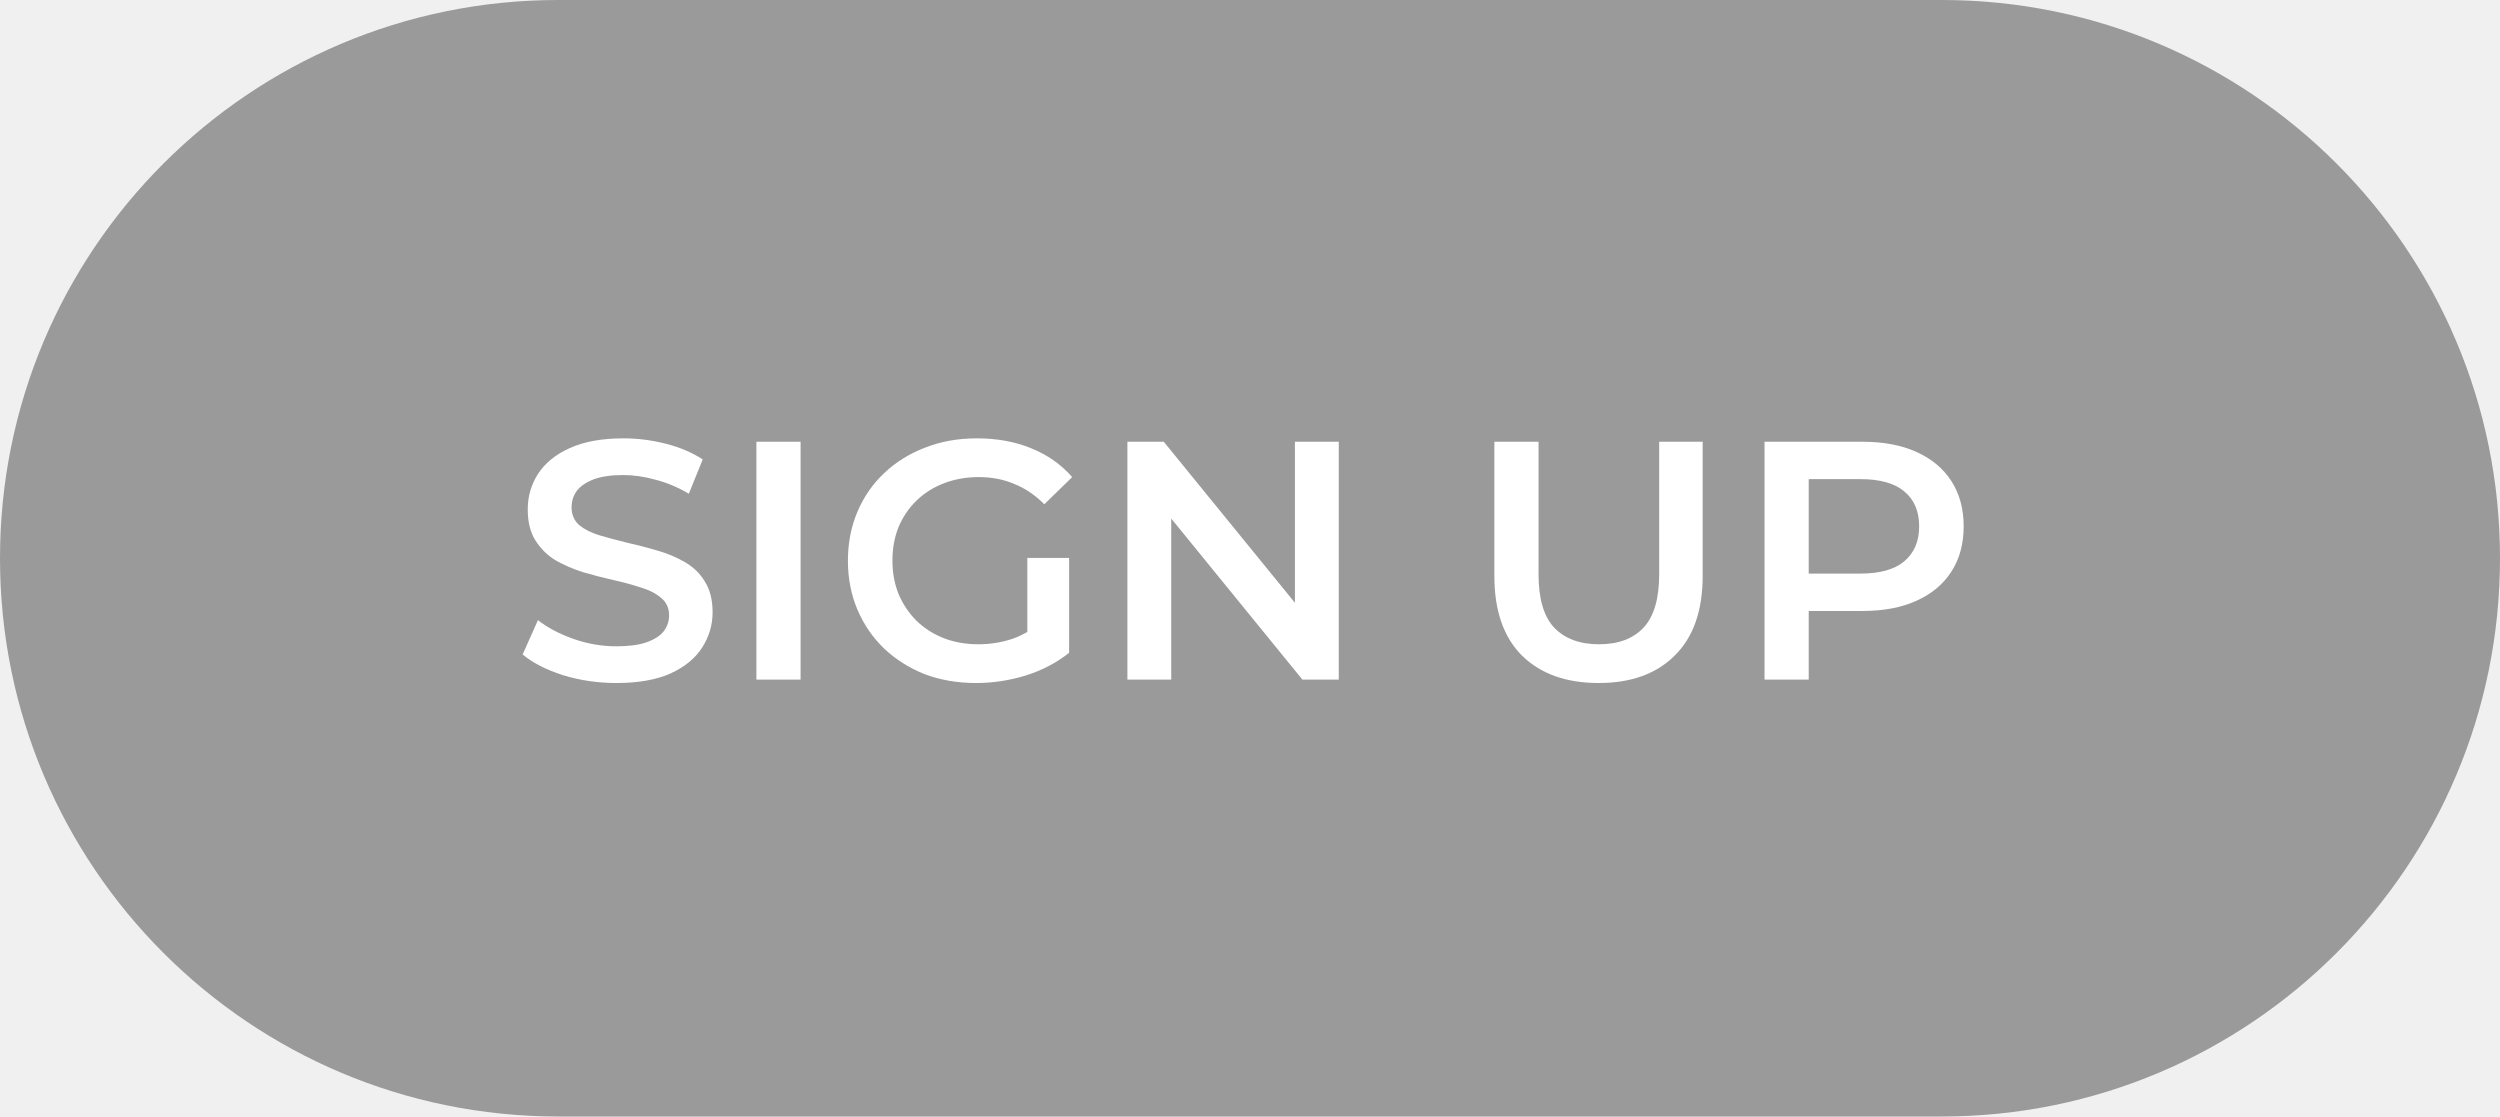
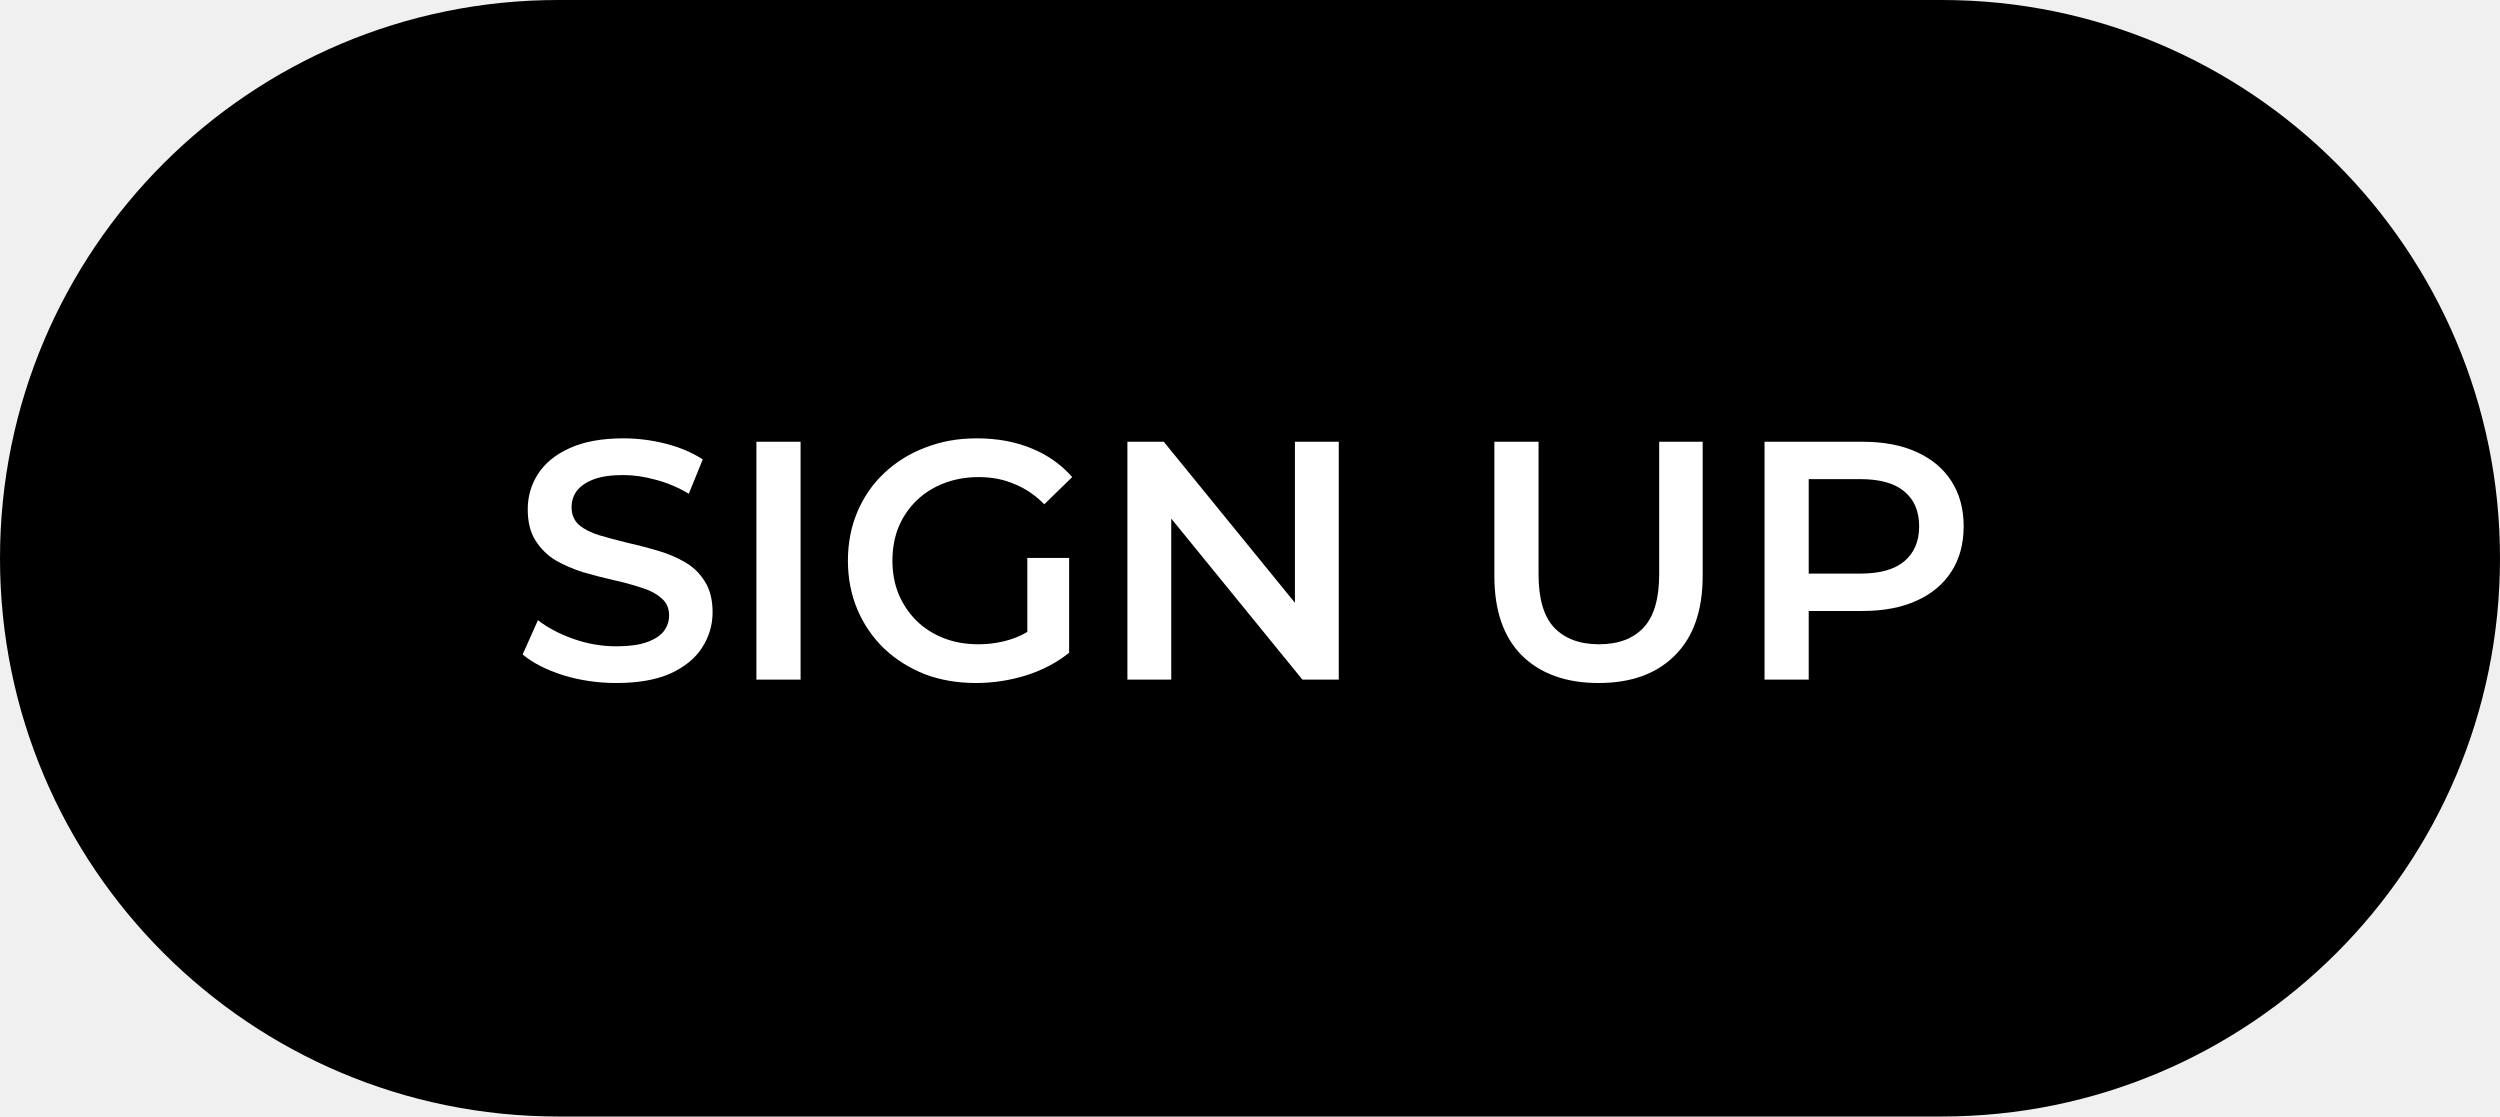
<svg xmlns="http://www.w3.org/2000/svg" width="103" height="46" viewBox="0 0 103 46" fill="none">
-   <path d="M0 23C0 10.297 10.297 0 23 0H80C92.703 0 103 10.297 103 23C103 35.703 92.703 46 80 46H23C10.297 46 0 35.703 0 23Z" fill="#9A9A9A" />
+   <path d="M0 23C0 10.297 10.297 0 23 0H80C92.703 0 103 10.297 103 23C103 35.703 92.703 46 80 46H23C10.297 46 0 35.703 0 23Z" fill="black" />
  <path d="M25.397 28.14C24.632 28.14 23.899 28.033 23.199 27.818C22.499 27.594 21.944 27.309 21.533 26.964L22.163 25.55C22.555 25.858 23.04 26.115 23.619 26.32C24.198 26.525 24.79 26.628 25.397 26.628C25.91 26.628 26.326 26.572 26.643 26.46C26.96 26.348 27.194 26.199 27.343 26.012C27.492 25.816 27.567 25.597 27.567 25.354C27.567 25.055 27.46 24.817 27.245 24.64C27.03 24.453 26.75 24.309 26.405 24.206C26.069 24.094 25.691 23.991 25.271 23.898C24.86 23.805 24.445 23.697 24.025 23.576C23.614 23.445 23.236 23.282 22.891 23.086C22.555 22.881 22.28 22.61 22.065 22.274C21.85 21.938 21.743 21.509 21.743 20.986C21.743 20.454 21.883 19.969 22.163 19.53C22.452 19.082 22.886 18.727 23.465 18.466C24.053 18.195 24.795 18.06 25.691 18.06C26.279 18.06 26.862 18.135 27.441 18.284C28.02 18.433 28.524 18.648 28.953 18.928L28.379 20.342C27.94 20.081 27.488 19.889 27.021 19.768C26.554 19.637 26.106 19.572 25.677 19.572C25.173 19.572 24.762 19.633 24.445 19.754C24.137 19.875 23.908 20.034 23.759 20.23C23.619 20.426 23.549 20.65 23.549 20.902C23.549 21.201 23.652 21.443 23.857 21.63C24.072 21.807 24.347 21.947 24.683 22.05C25.028 22.153 25.411 22.255 25.831 22.358C26.251 22.451 26.666 22.559 27.077 22.68C27.497 22.801 27.875 22.96 28.211 23.156C28.556 23.352 28.832 23.618 29.037 23.954C29.252 24.29 29.359 24.715 29.359 25.228C29.359 25.751 29.214 26.236 28.925 26.684C28.645 27.123 28.211 27.477 27.623 27.748C27.035 28.009 26.293 28.14 25.397 28.14Z" fill="white" />
  <path d="M31.164 28V18.2H32.984V28H31.164Z" fill="white" />
  <path d="M40.212 28.14C39.447 28.14 38.742 28.019 38.098 27.776C37.464 27.524 36.908 27.174 36.432 26.726C35.956 26.269 35.588 25.732 35.326 25.116C35.065 24.5 34.934 23.828 34.934 23.1C34.934 22.372 35.065 21.7 35.326 21.084C35.588 20.468 35.956 19.936 36.432 19.488C36.918 19.031 37.482 18.681 38.126 18.438C38.77 18.186 39.475 18.06 40.24 18.06C41.071 18.06 41.818 18.195 42.48 18.466C43.152 18.737 43.717 19.133 44.174 19.656L43.026 20.776C42.644 20.393 42.228 20.113 41.78 19.936C41.342 19.749 40.856 19.656 40.324 19.656C39.811 19.656 39.335 19.74 38.896 19.908C38.458 20.076 38.08 20.314 37.762 20.622C37.445 20.93 37.198 21.294 37.02 21.714C36.852 22.134 36.768 22.596 36.768 23.1C36.768 23.595 36.852 24.052 37.02 24.472C37.198 24.892 37.445 25.261 37.762 25.578C38.08 25.886 38.453 26.124 38.882 26.292C39.312 26.46 39.788 26.544 40.31 26.544C40.796 26.544 41.262 26.469 41.71 26.32C42.168 26.161 42.602 25.9 43.012 25.536L44.048 26.894C43.535 27.305 42.938 27.617 42.256 27.832C41.584 28.037 40.903 28.14 40.212 28.14ZM42.326 26.656V22.988H44.048V26.894L42.326 26.656Z" fill="white" />
  <path d="M46.449 28V18.2H47.947L54.093 25.746H53.351V18.2H55.157V28H53.659L47.513 20.454H48.255V28H46.449Z" fill="white" />
  <path d="M65.866 28.14C64.522 28.14 63.467 27.762 62.702 27.006C61.946 26.25 61.568 25.158 61.568 23.73V18.2H63.388V23.66C63.388 24.668 63.603 25.401 64.032 25.858C64.471 26.315 65.087 26.544 65.88 26.544C66.673 26.544 67.285 26.315 67.714 25.858C68.143 25.401 68.358 24.668 68.358 23.66V18.2H70.15V23.73C70.15 25.158 69.767 26.25 69.002 27.006C68.246 27.762 67.201 28.14 65.866 28.14Z" fill="white" />
  <path d="M72.699 28V18.2H76.731C77.599 18.2 78.341 18.34 78.957 18.62C79.582 18.9 80.063 19.301 80.399 19.824C80.735 20.347 80.903 20.967 80.903 21.686C80.903 22.405 80.735 23.025 80.399 23.548C80.063 24.071 79.582 24.472 78.957 24.752C78.341 25.032 77.599 25.172 76.731 25.172H73.707L74.519 24.318V28H72.699ZM74.519 24.514L73.707 23.632H76.647C77.45 23.632 78.052 23.464 78.453 23.128C78.864 22.783 79.069 22.302 79.069 21.686C79.069 21.061 78.864 20.58 78.453 20.244C78.052 19.908 77.45 19.74 76.647 19.74H73.707L74.519 18.844V24.514Z" fill="white" />
</svg>
